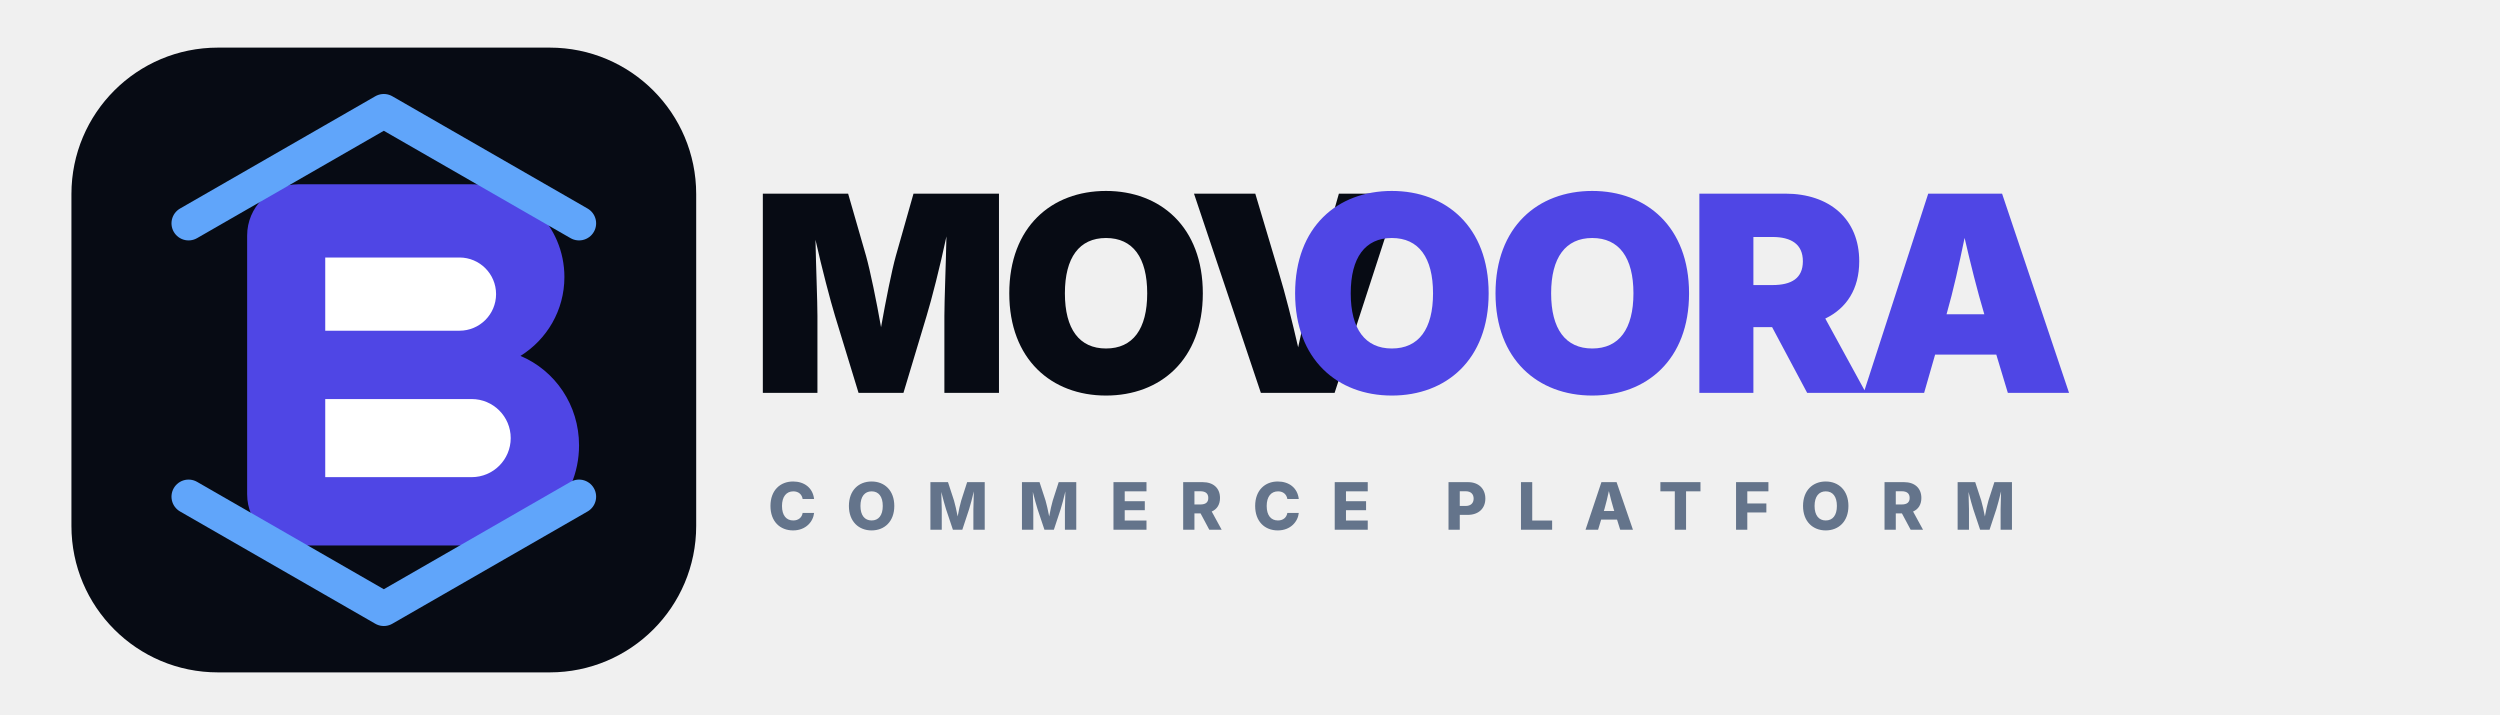
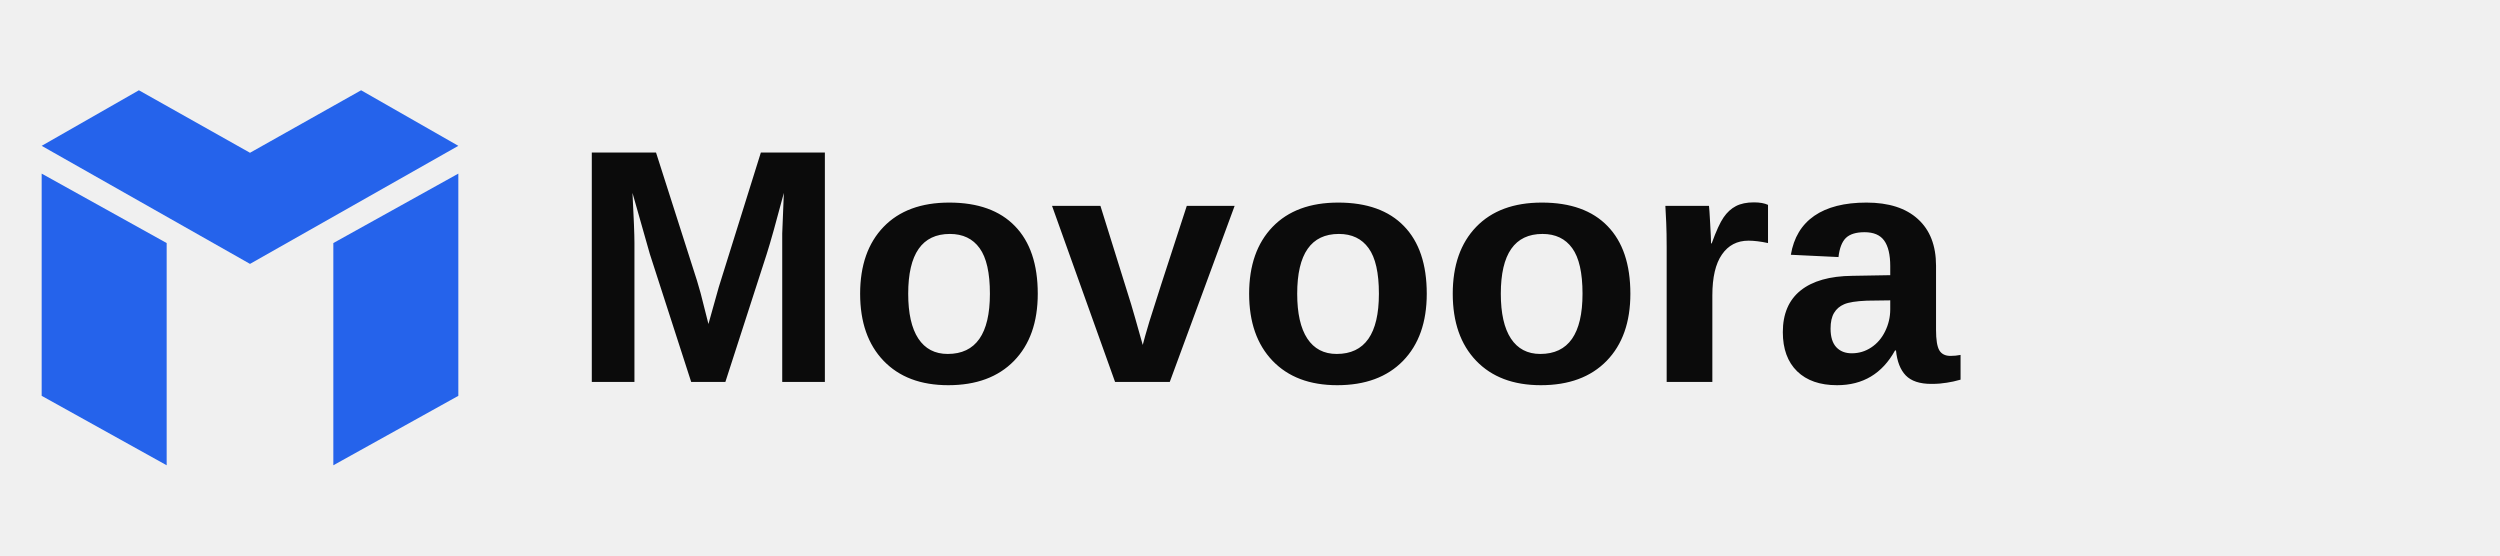
- <svg xmlns="http://www.w3.org/2000/svg" width="420" height="120" viewBox="0 0 420 120" fill="none">
-   <rect width="420" height="120" rx="24" fill="none" />
-   <g transform="translate(12 8) scale(.82)">
-     <rect width="128" height="128" rx="30" fill="#070B14" />
-     <path d="M36 38.5C36 32.701 40.701 28 46.5 28H82C92.493 28 101 36.507 101 47C101 53.823 97.402 59.806 92.001 63.159C99.128 66.181 104 73.243 104 81.5C104 92.822 94.822 102 83.5 102H46.5C40.701 102 36 97.299 36 91.5V38.5Z" fill="#4F46E5" />
-     <path d="M52 43H79.5C83.642 43 87 46.358 87 50.5C87 54.642 83.642 58 79.5 58H52V43Z" fill="white" />
-     <path d="M52 72H82C86.418 72 90 75.582 90 80C90 84.418 86.418 88 82 88H52V72Z" fill="white" />
-     <path d="M24 36L64 13L104 36" stroke="#60A5FA" stroke-width="7" stroke-linecap="round" stroke-linejoin="round" />
-     <path d="M24 92L64 115L104 92" stroke="#60A5FA" stroke-width="7" stroke-linecap="round" stroke-linejoin="round" />
+ <svg xmlns="http://www.w3.org/2000/svg" viewBox="0 0 360 80" role="img" aria-labelledby="title">
+   <g transform="translate(4 8)" fill="#2563EB">
+     <path d="M2 13 16 5 32 14 48 5 62 13 32 30Z" />
+     <path d="M2 17 20 27 20 59 2 49Z" />
+     <path d="M44 27 62 17 62 49 44 59Z" />
  </g>
-   <text x="126" y="66" font-family="Inter, Arial, sans-serif" font-size="46" font-weight="900" letter-spacing="-2" fill="#070B14">MOV</text>
-   <text x="216" y="66" font-family="Inter, Arial, sans-serif" font-size="46" font-weight="900" letter-spacing="-2" fill="#4F46E5">OORA</text>
-   <text x="129" y="89" font-family="Inter, Arial, sans-serif" font-size="11" font-weight="800" letter-spacing="5" fill="#64748B">COMMERCE PLATFORM</text>
+   <text x="82" y="55" fill="#0B0B0B" font-family="Arial,Helvetica,sans-serif" font-size="48" font-weight="700" letter-spacing="0">Movoora</text>
</svg>
